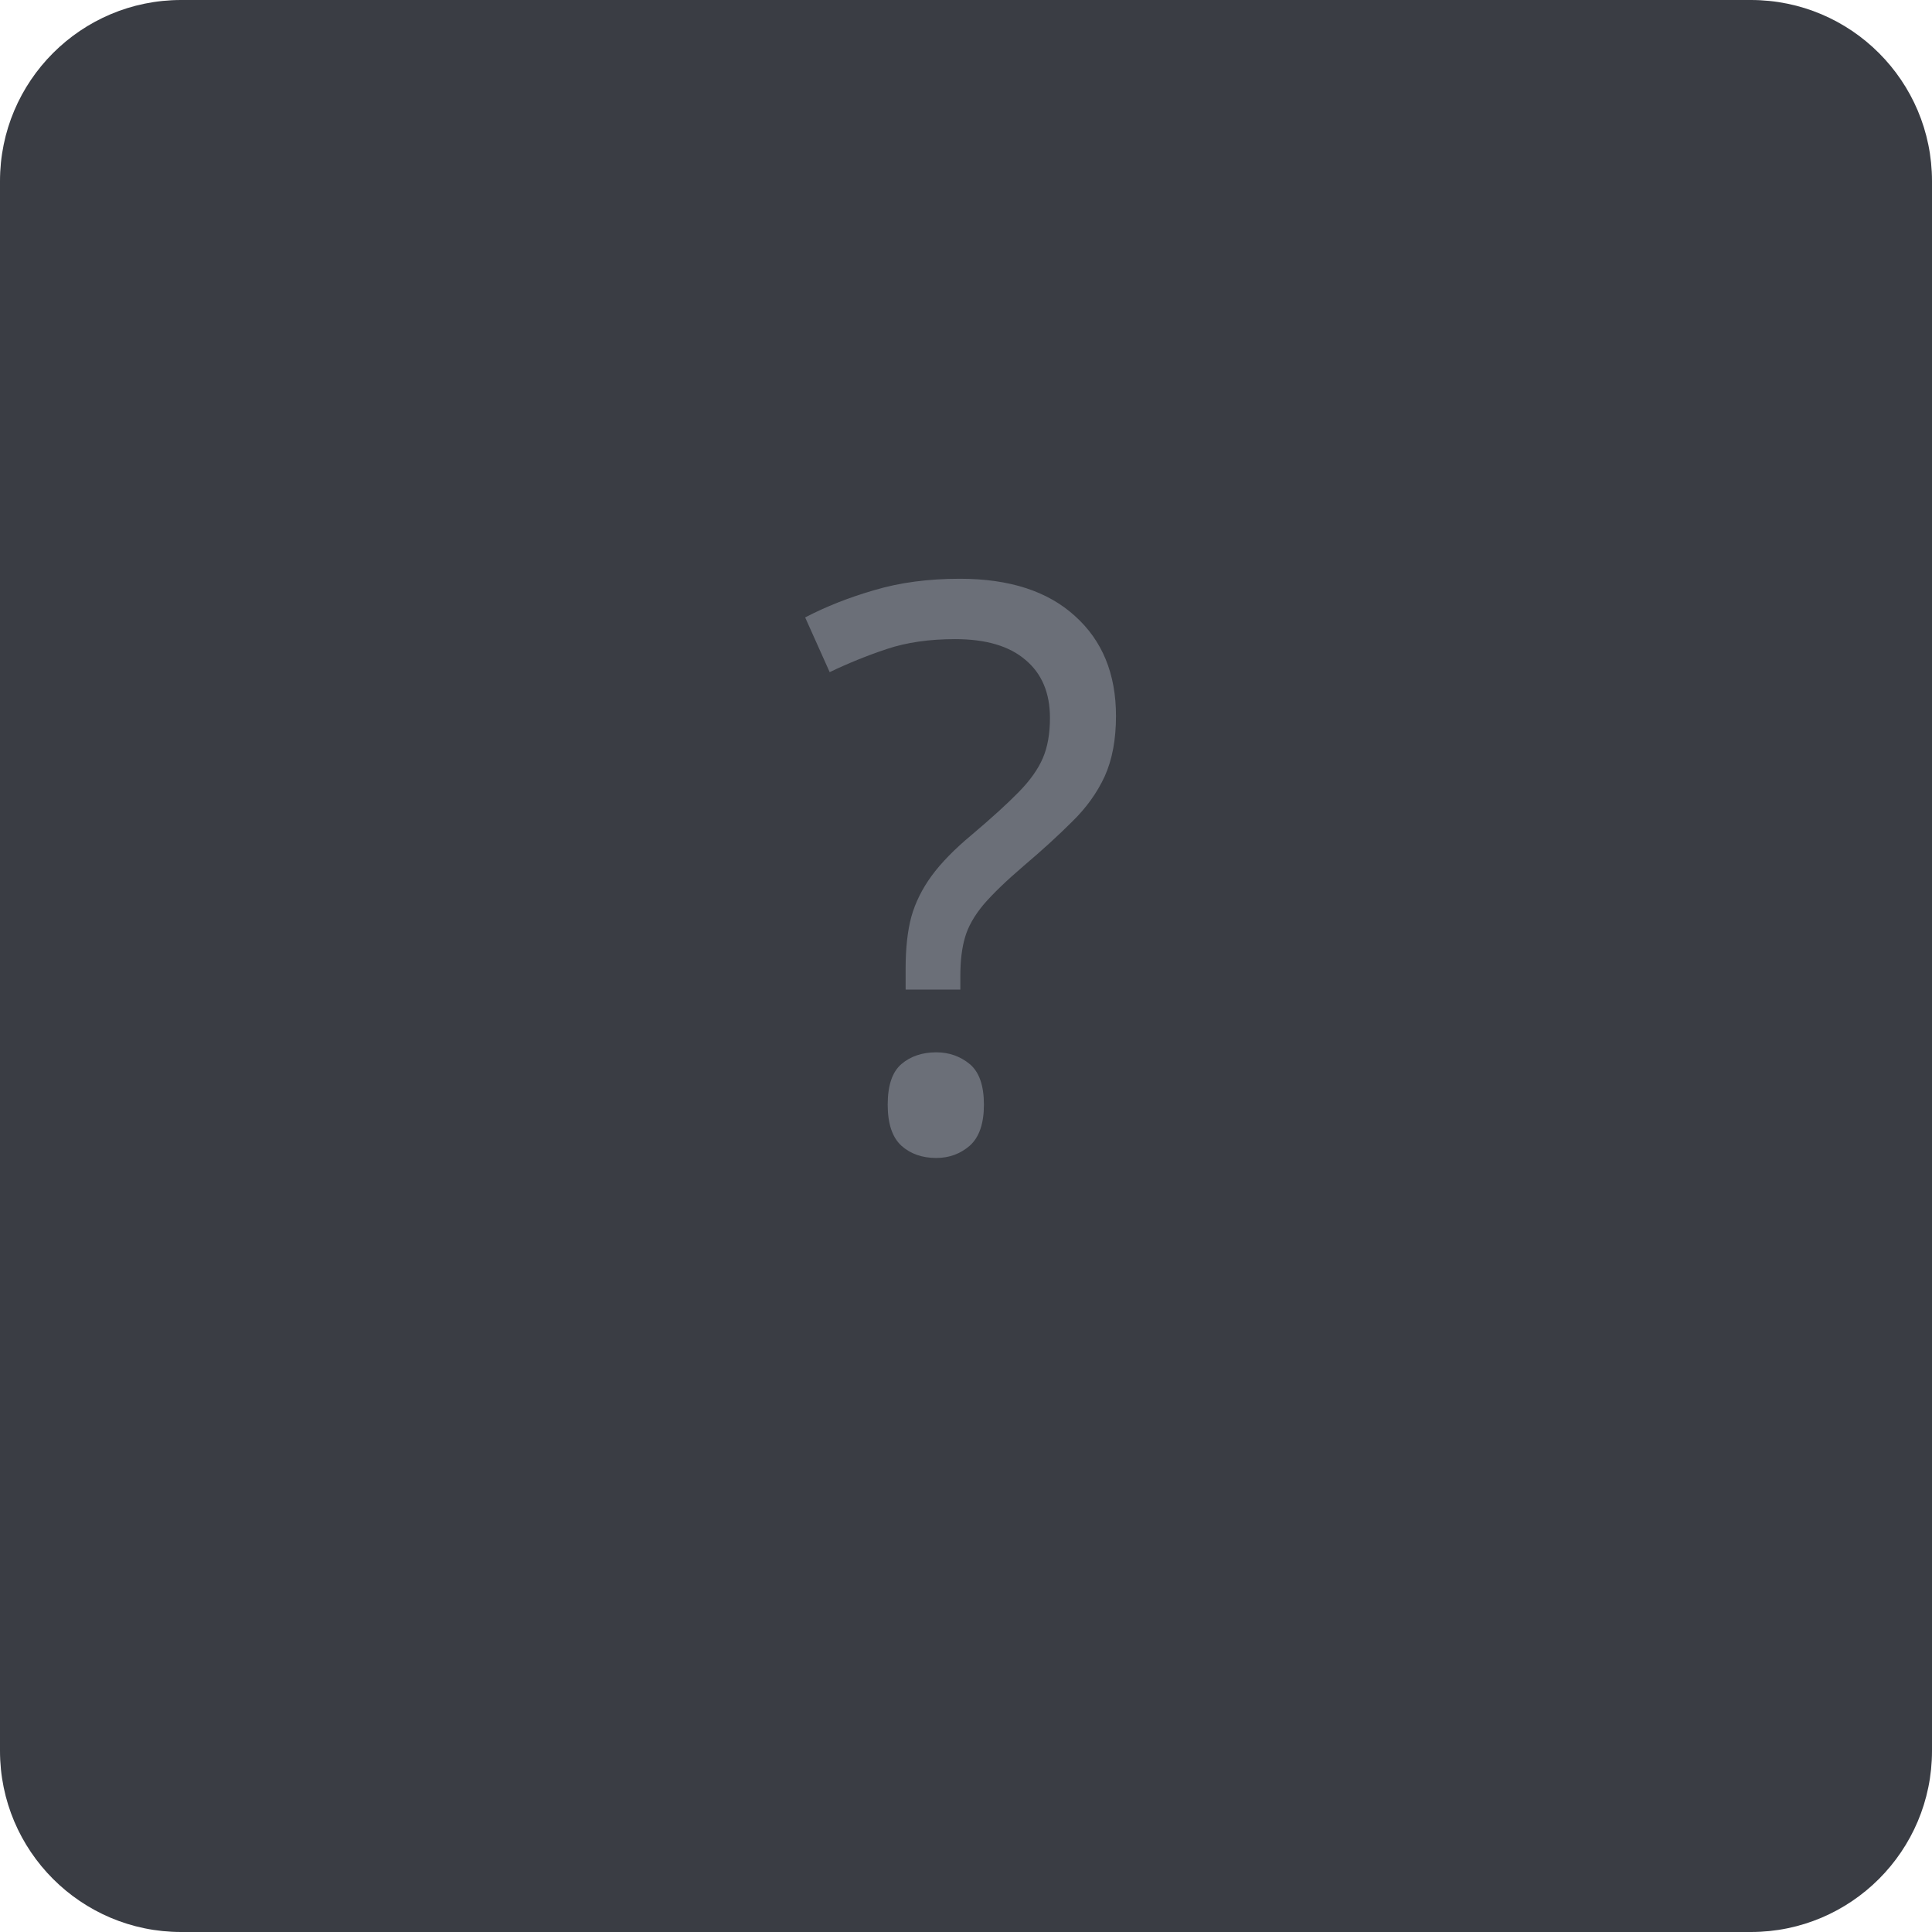
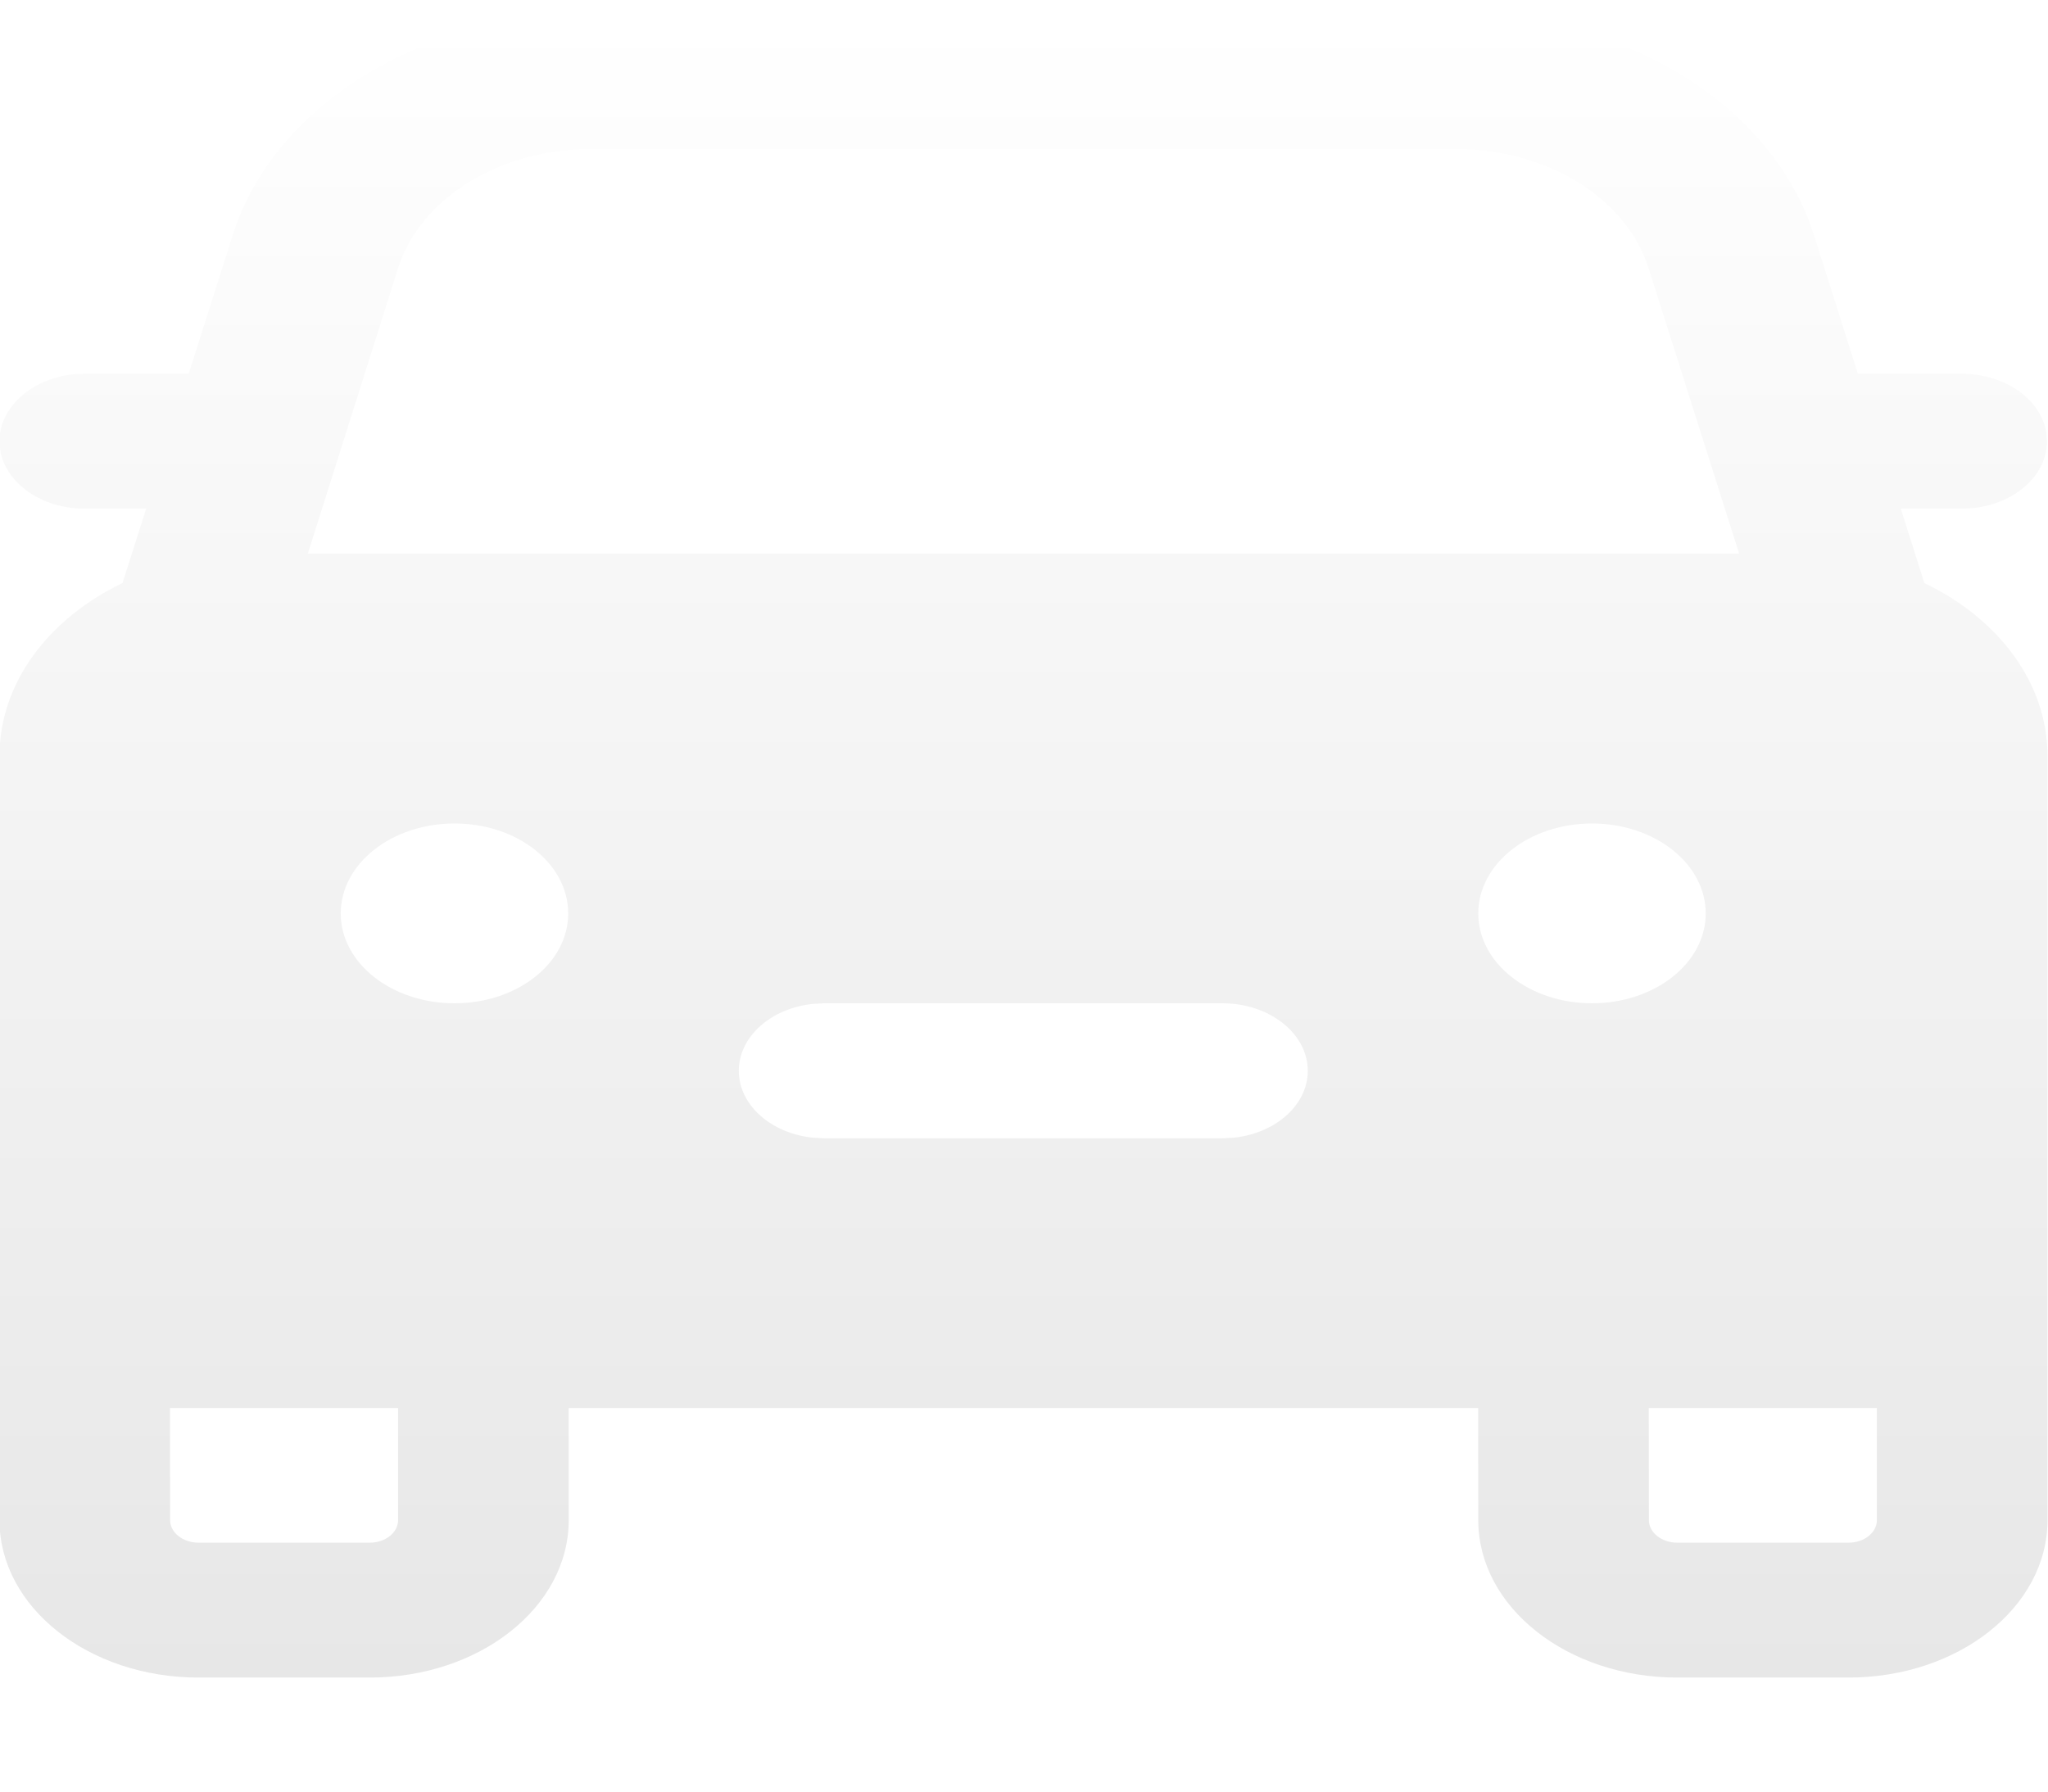
- <svg xmlns="http://www.w3.org/2000/svg" width="64" height="64">
-   <rect width="64" height="64" rx="6" fill="#3a3d44" />
-   <text x="32" y="38" font-family="sans-serif" font-size="26" fill="#6b6f78" text-anchor="middle">?</text>
+ <svg xmlns="http://www.w3.org/2000/svg" width="16" height="14" viewBox="0 0 16 14" fill="none">
+   <path d="M11.371 0.109C12.695 0.109 13.85 0.822 14.172 1.838L14.515 2.921H15.326C15.663 2.921 15.942 3.119 15.986 3.376L15.992 3.448C15.992 3.715 15.742 3.935 15.416 3.97L15.326 3.975H14.85L15.034 4.556C15.611 4.833 15.996 5.335 15.996 5.908V11.879C15.996 12.559 15.3 13.109 14.441 13.109H13.104C12.245 13.109 11.549 12.559 11.549 11.879L11.548 11.003H4.443L4.443 11.879C4.443 12.559 3.747 13.109 2.888 13.109H1.551C0.692 13.109 -0.004 12.559 -0.004 11.879V5.908C-0.004 5.335 0.381 4.833 0.957 4.556L1.142 3.975H0.663C0.325 3.975 0.046 3.777 0.002 3.519L-0.004 3.448C-0.004 3.181 0.247 2.96 0.572 2.925L0.663 2.921H1.474L1.817 1.84C2.138 0.823 3.294 0.109 4.619 0.109H11.371ZM3.11 11.003H1.328L1.329 11.879C1.329 11.976 1.429 12.055 1.551 12.055H2.888C3.011 12.055 3.11 11.976 3.11 11.879L3.11 11.003ZM14.663 11.003H12.881L12.882 11.879C12.882 11.976 12.982 12.055 13.104 12.055H14.441C14.564 12.055 14.663 11.976 14.663 11.879L14.663 11.003ZM9.55 7.84H6.438L6.348 7.845C6.022 7.88 5.772 8.101 5.772 8.368C5.772 8.634 6.022 8.855 6.348 8.89L6.438 8.895H9.55L9.641 8.89C9.966 8.855 10.217 8.634 10.217 8.368C10.217 8.076 9.918 7.84 9.55 7.84ZM12.438 6.435C11.947 6.435 11.549 6.749 11.549 7.138C11.549 7.526 11.947 7.84 12.438 7.84C12.928 7.84 13.326 7.526 13.326 7.138C13.326 6.749 12.928 6.435 12.438 6.435ZM3.551 6.435C3.06 6.435 2.662 6.749 2.662 7.138C2.662 7.526 3.06 7.84 3.551 7.84C4.042 7.84 4.439 7.526 4.439 7.138C4.439 6.749 4.042 6.435 3.551 6.435ZM11.371 1.164H4.619C3.905 1.164 3.283 1.548 3.11 2.095L2.405 4.326H13.587L12.879 2.094C12.706 1.547 12.084 1.164 11.371 1.164Z" fill="url(#paint0_linear_10332_452)" />
+   <defs>
+     <linearGradient id="paint0_linear_10332_452" x1="7.996" y1="0.109" x2="7.996" y2="13.109" gradientUnits="userSpaceOnUse">
+       <stop stop-color="white" />
+       <stop offset="1" stop-color="#E7E7E7" />
+     </linearGradient>
+   </defs>
</svg>
